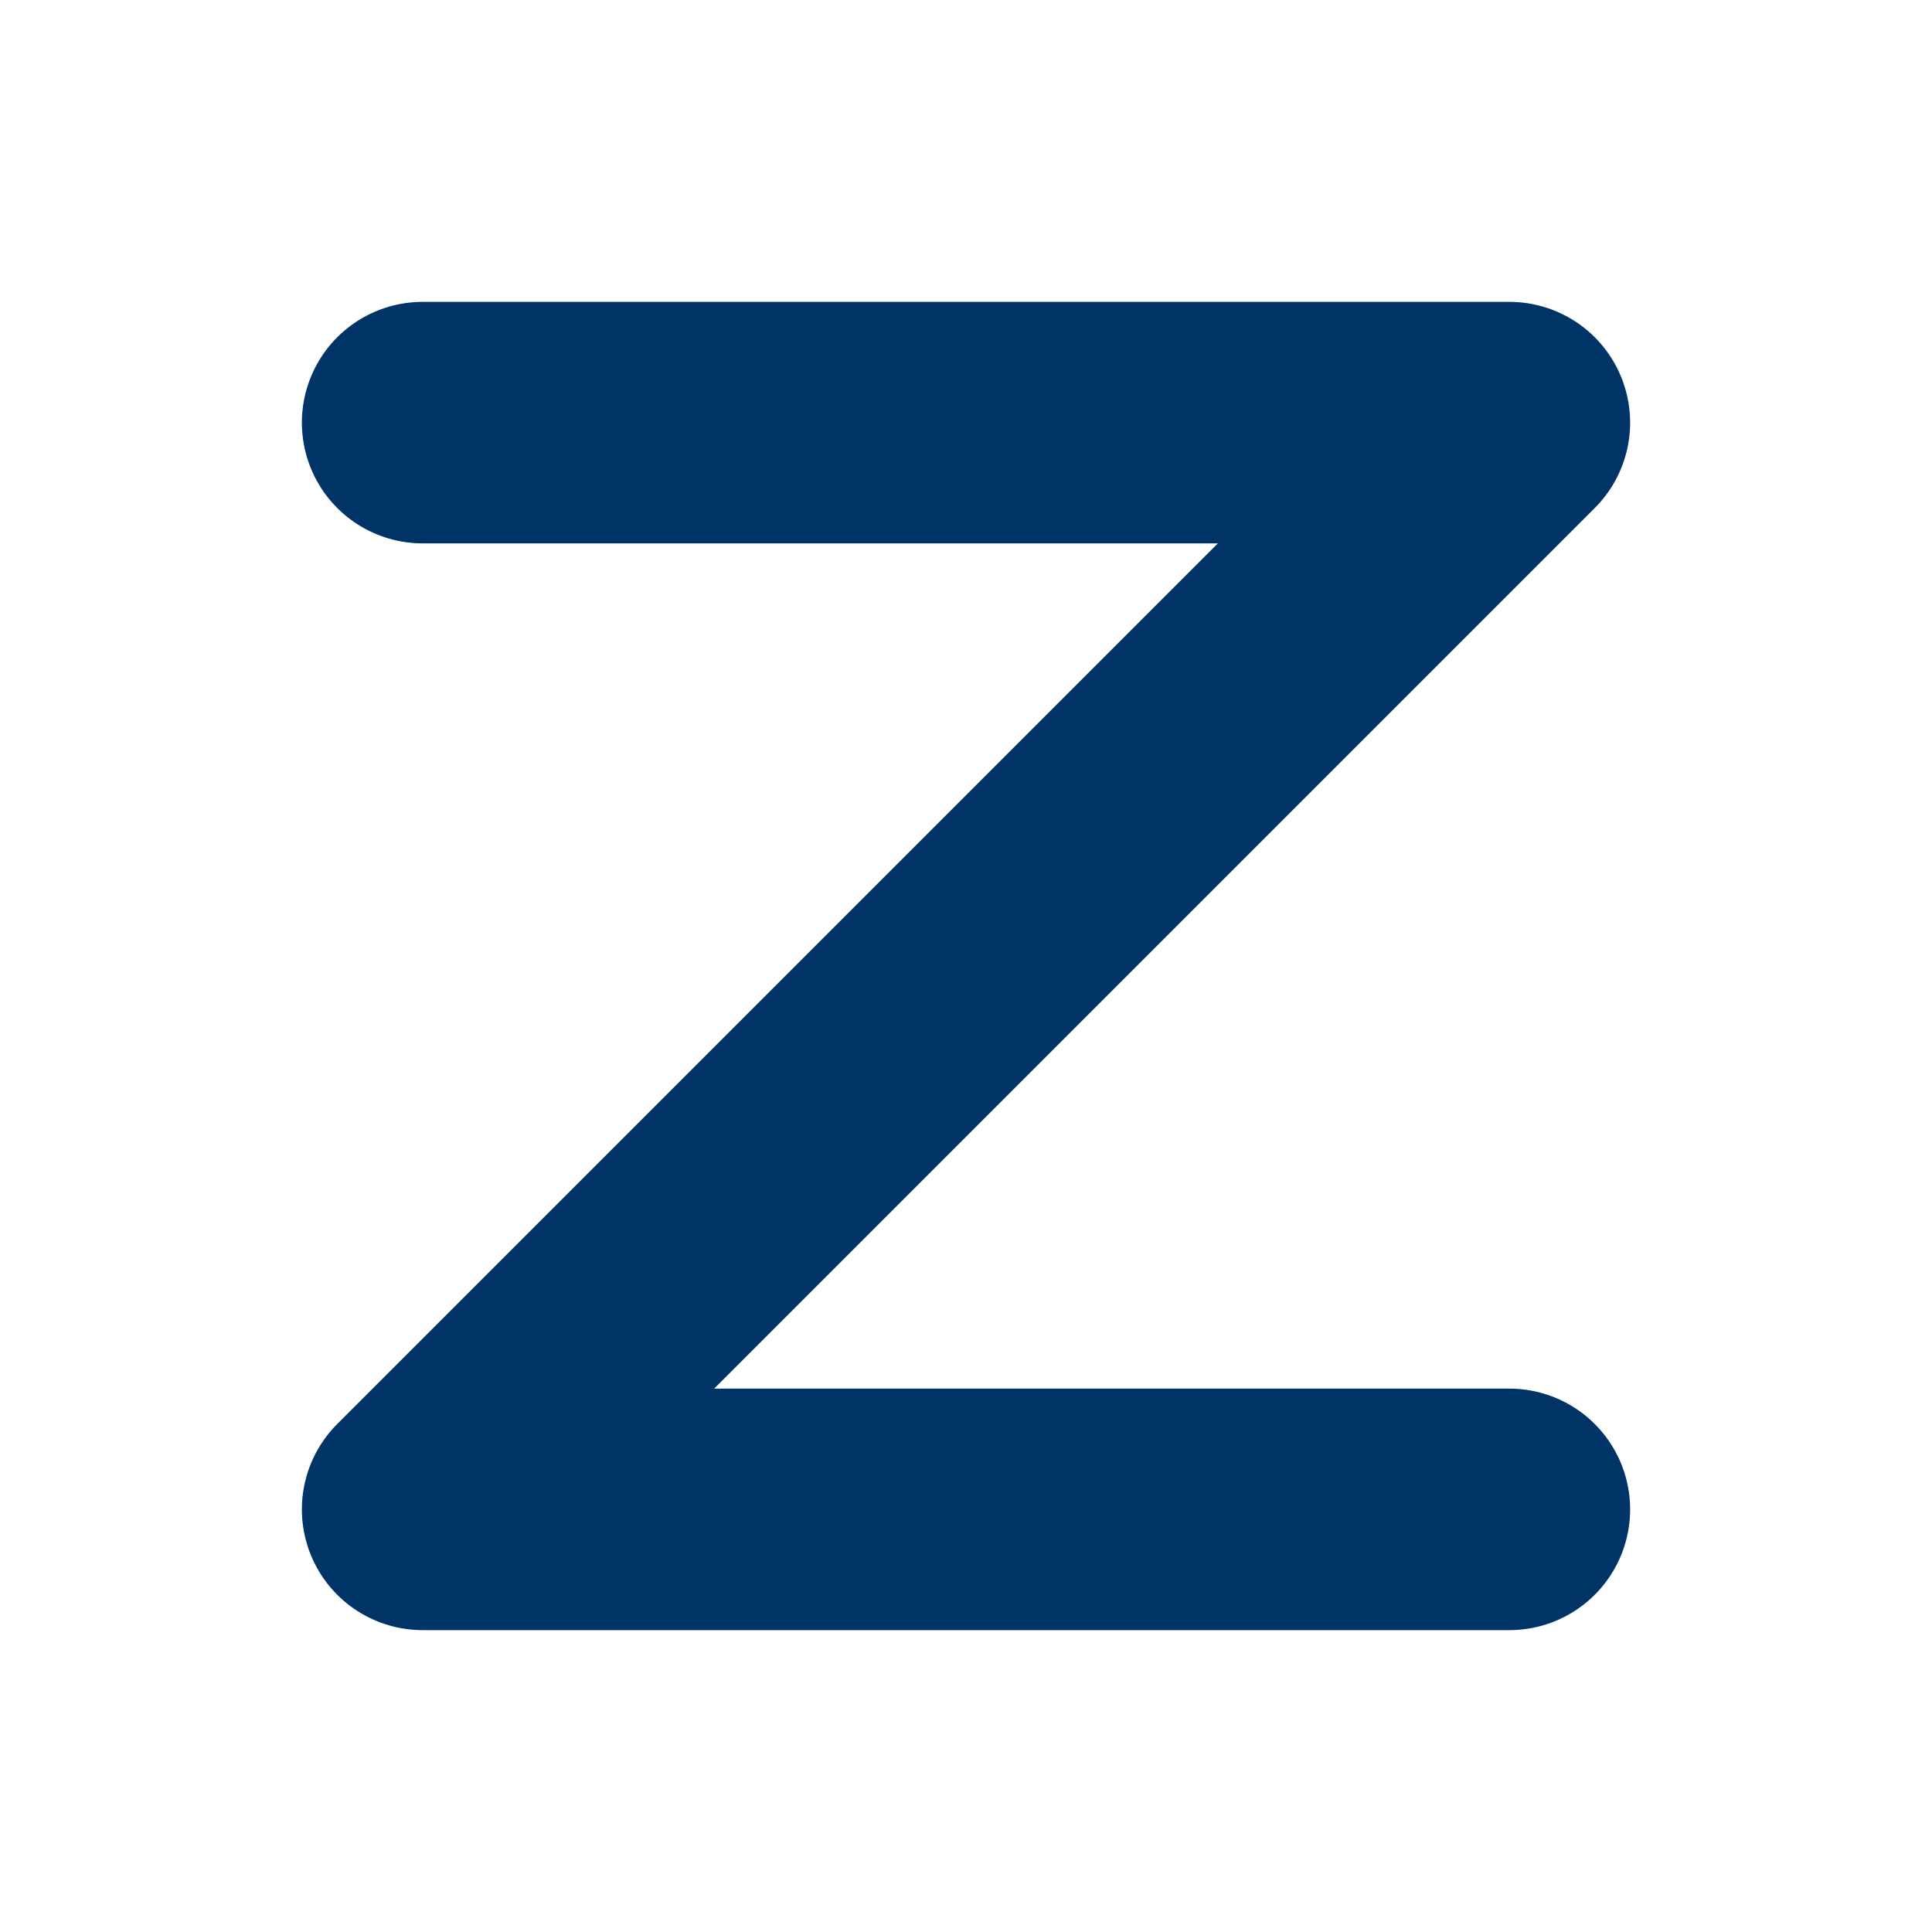
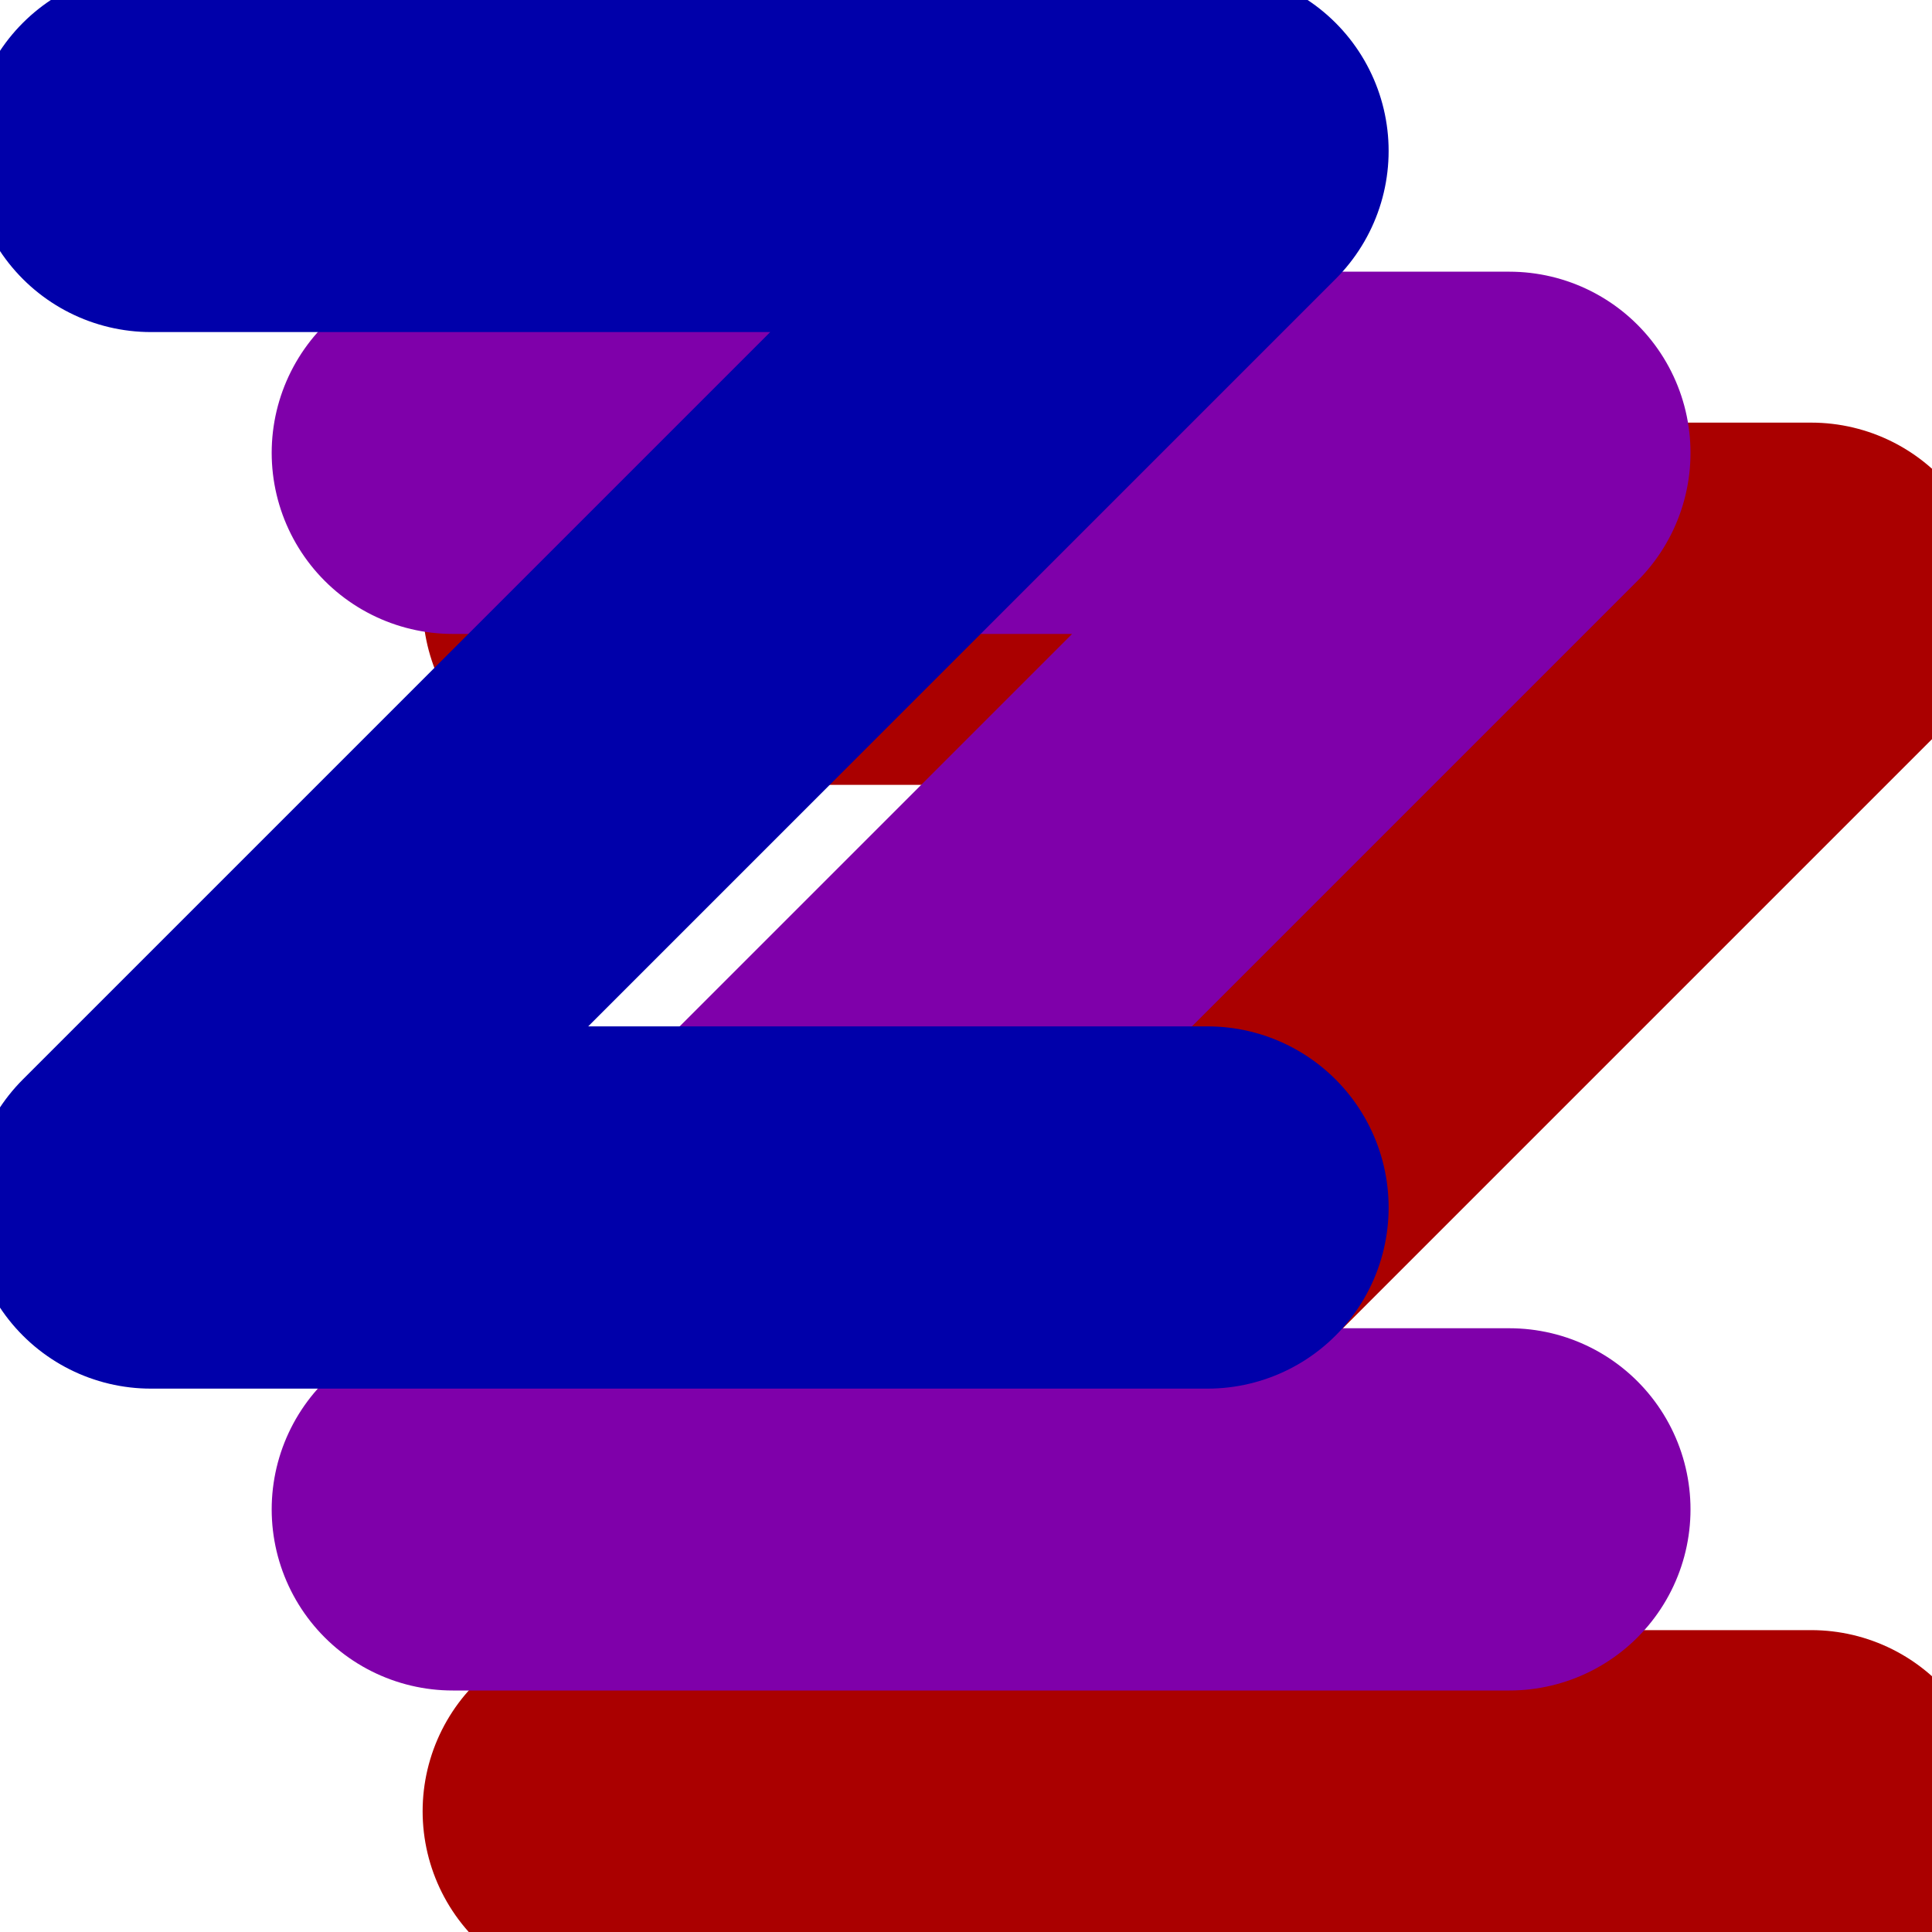
<svg xmlns="http://www.w3.org/2000/svg" viewBox="0 0 64 64">
-   <path d="M14 14 L50 14 L14 50 L50 50" fill="none" stroke="#003366" stroke-width="8" stroke-linecap="round" stroke-linejoin="round" />
+   <path d="M20 20 L60 20 L20 60 L60 60" fill="none" stroke="#aa0000" stroke-width="12" stroke-linecap="round" stroke-linejoin="round" />
+   <path d="M15 15 L50 15 L15 50 L50 50" fill="none" stroke="#7f00aa" stroke-width="12" stroke-linecap="round" stroke-linejoin="round" />
+   <path d="M5 5 L40 5 L5 40 L40 40" fill="none" stroke="#0000aa" stroke-width="12" stroke-linecap="round" stroke-linejoin="round" />
</svg>
